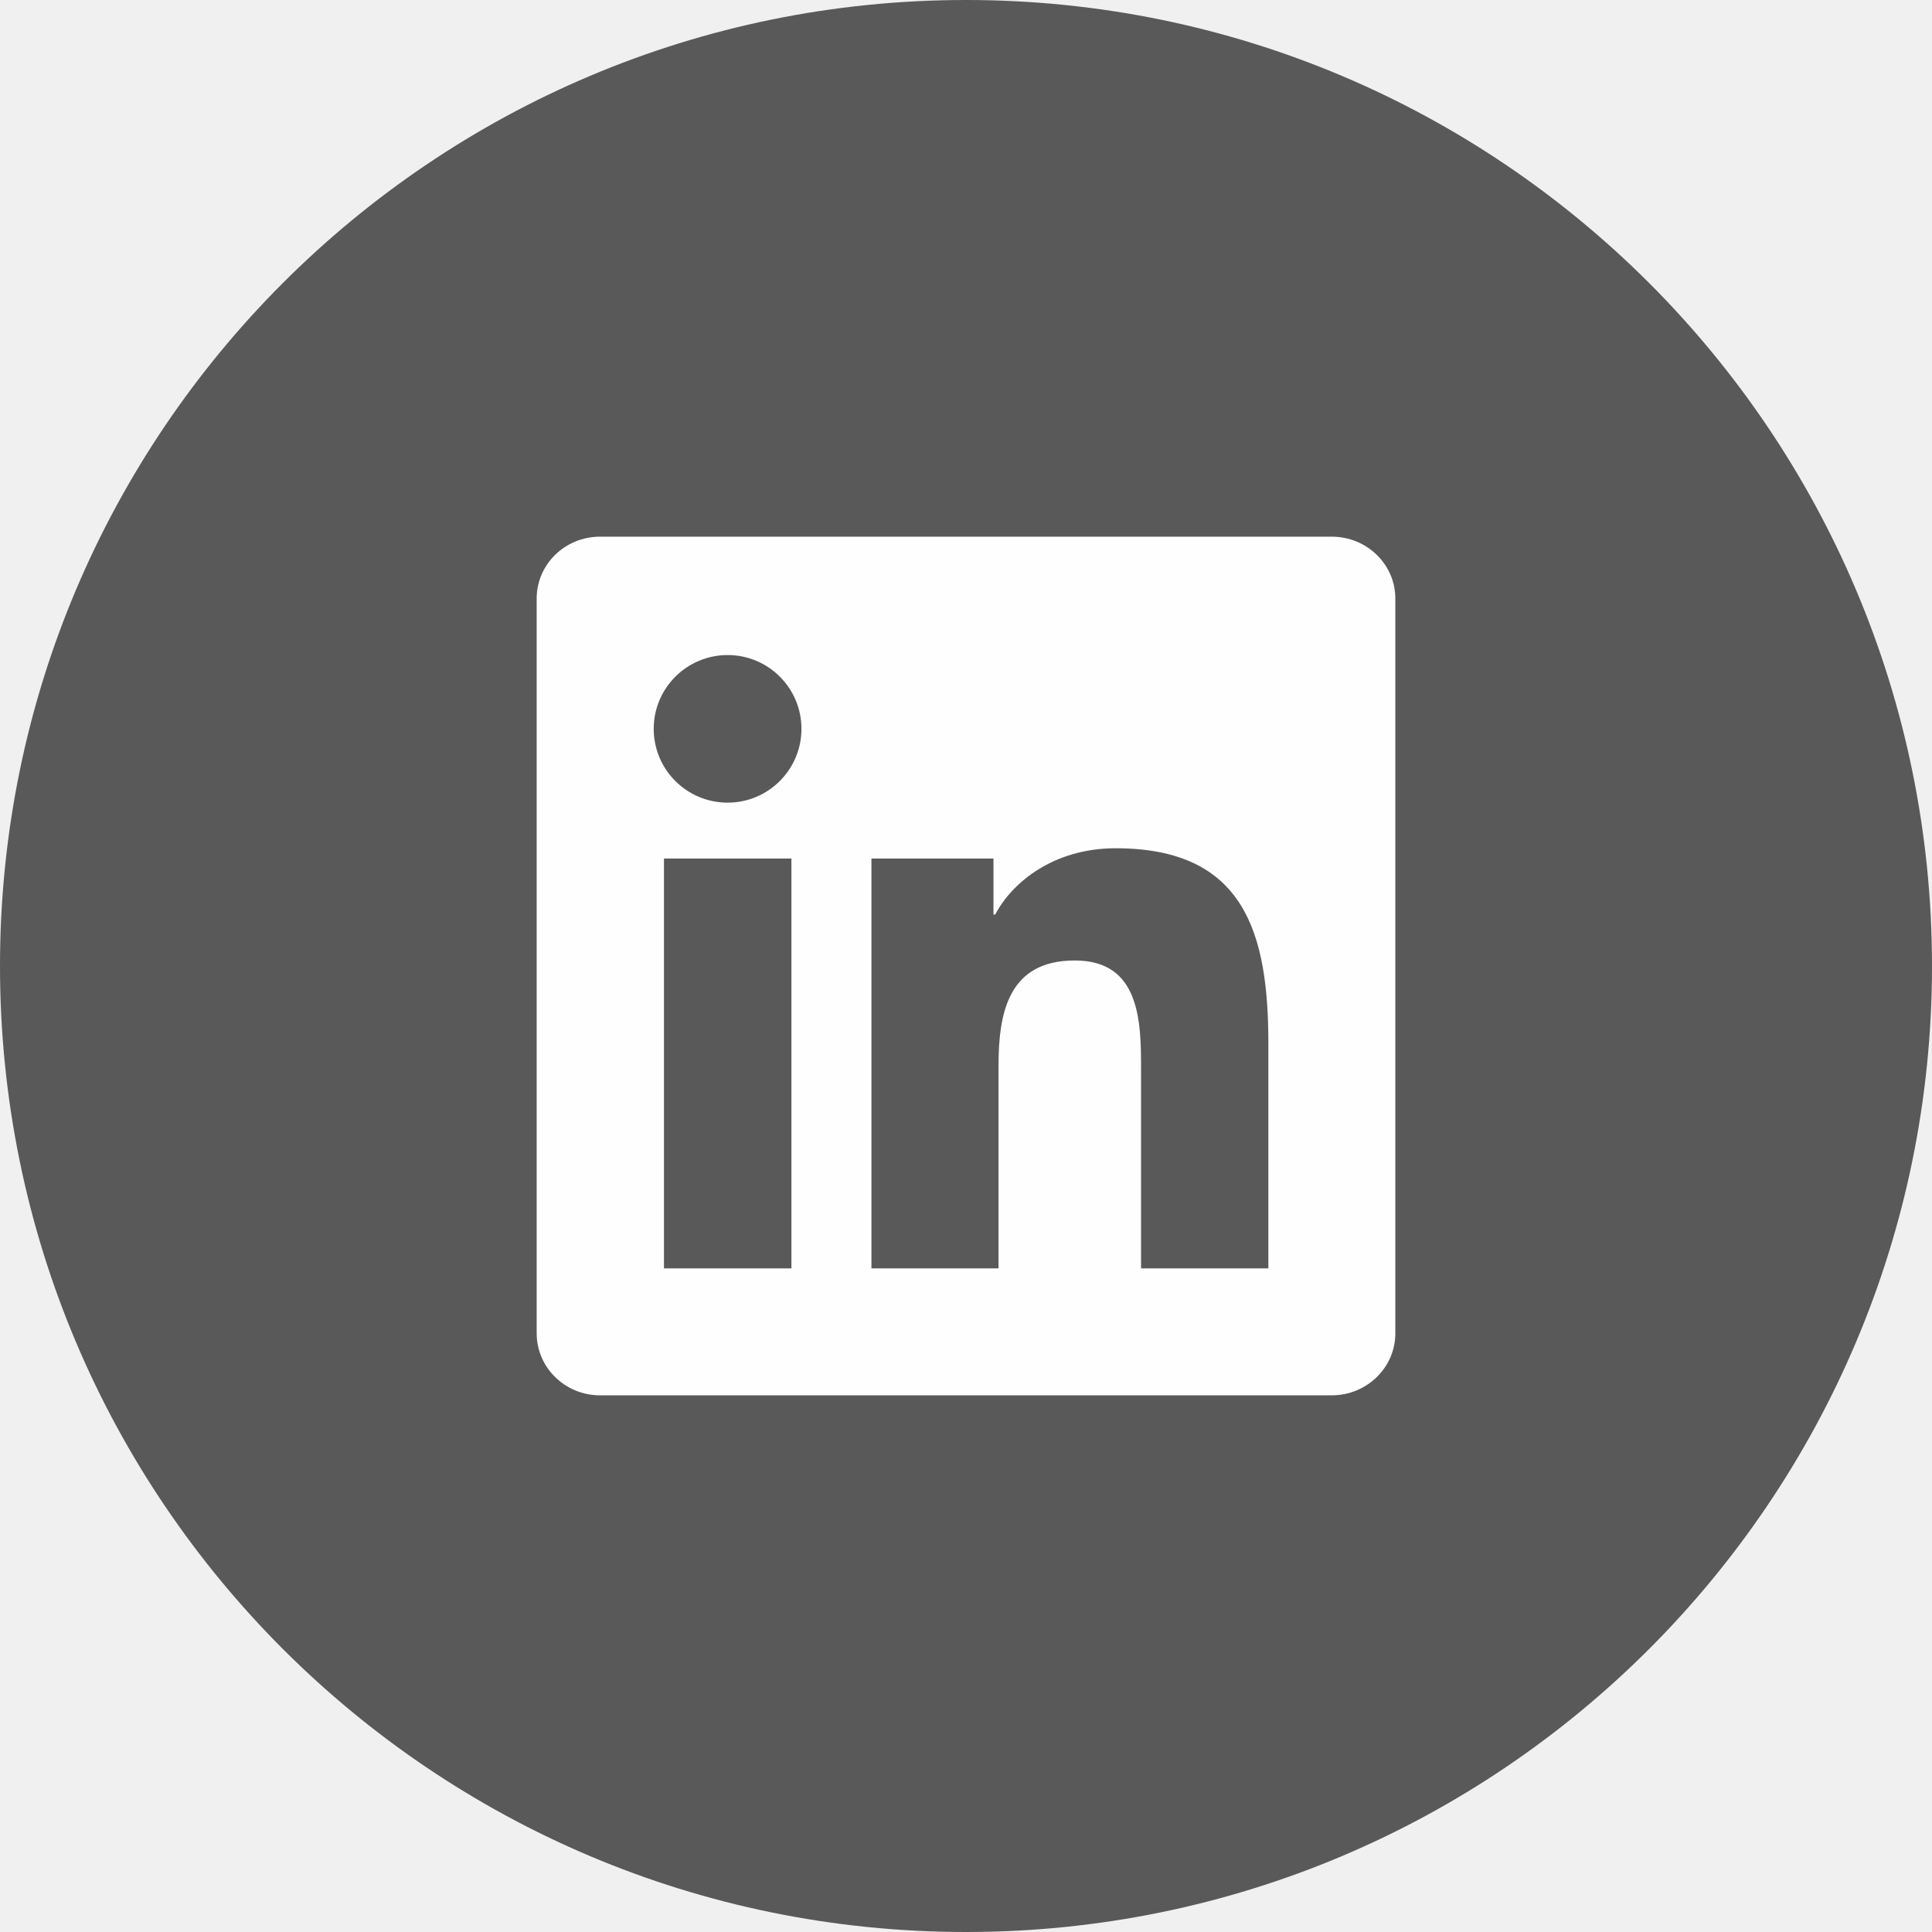
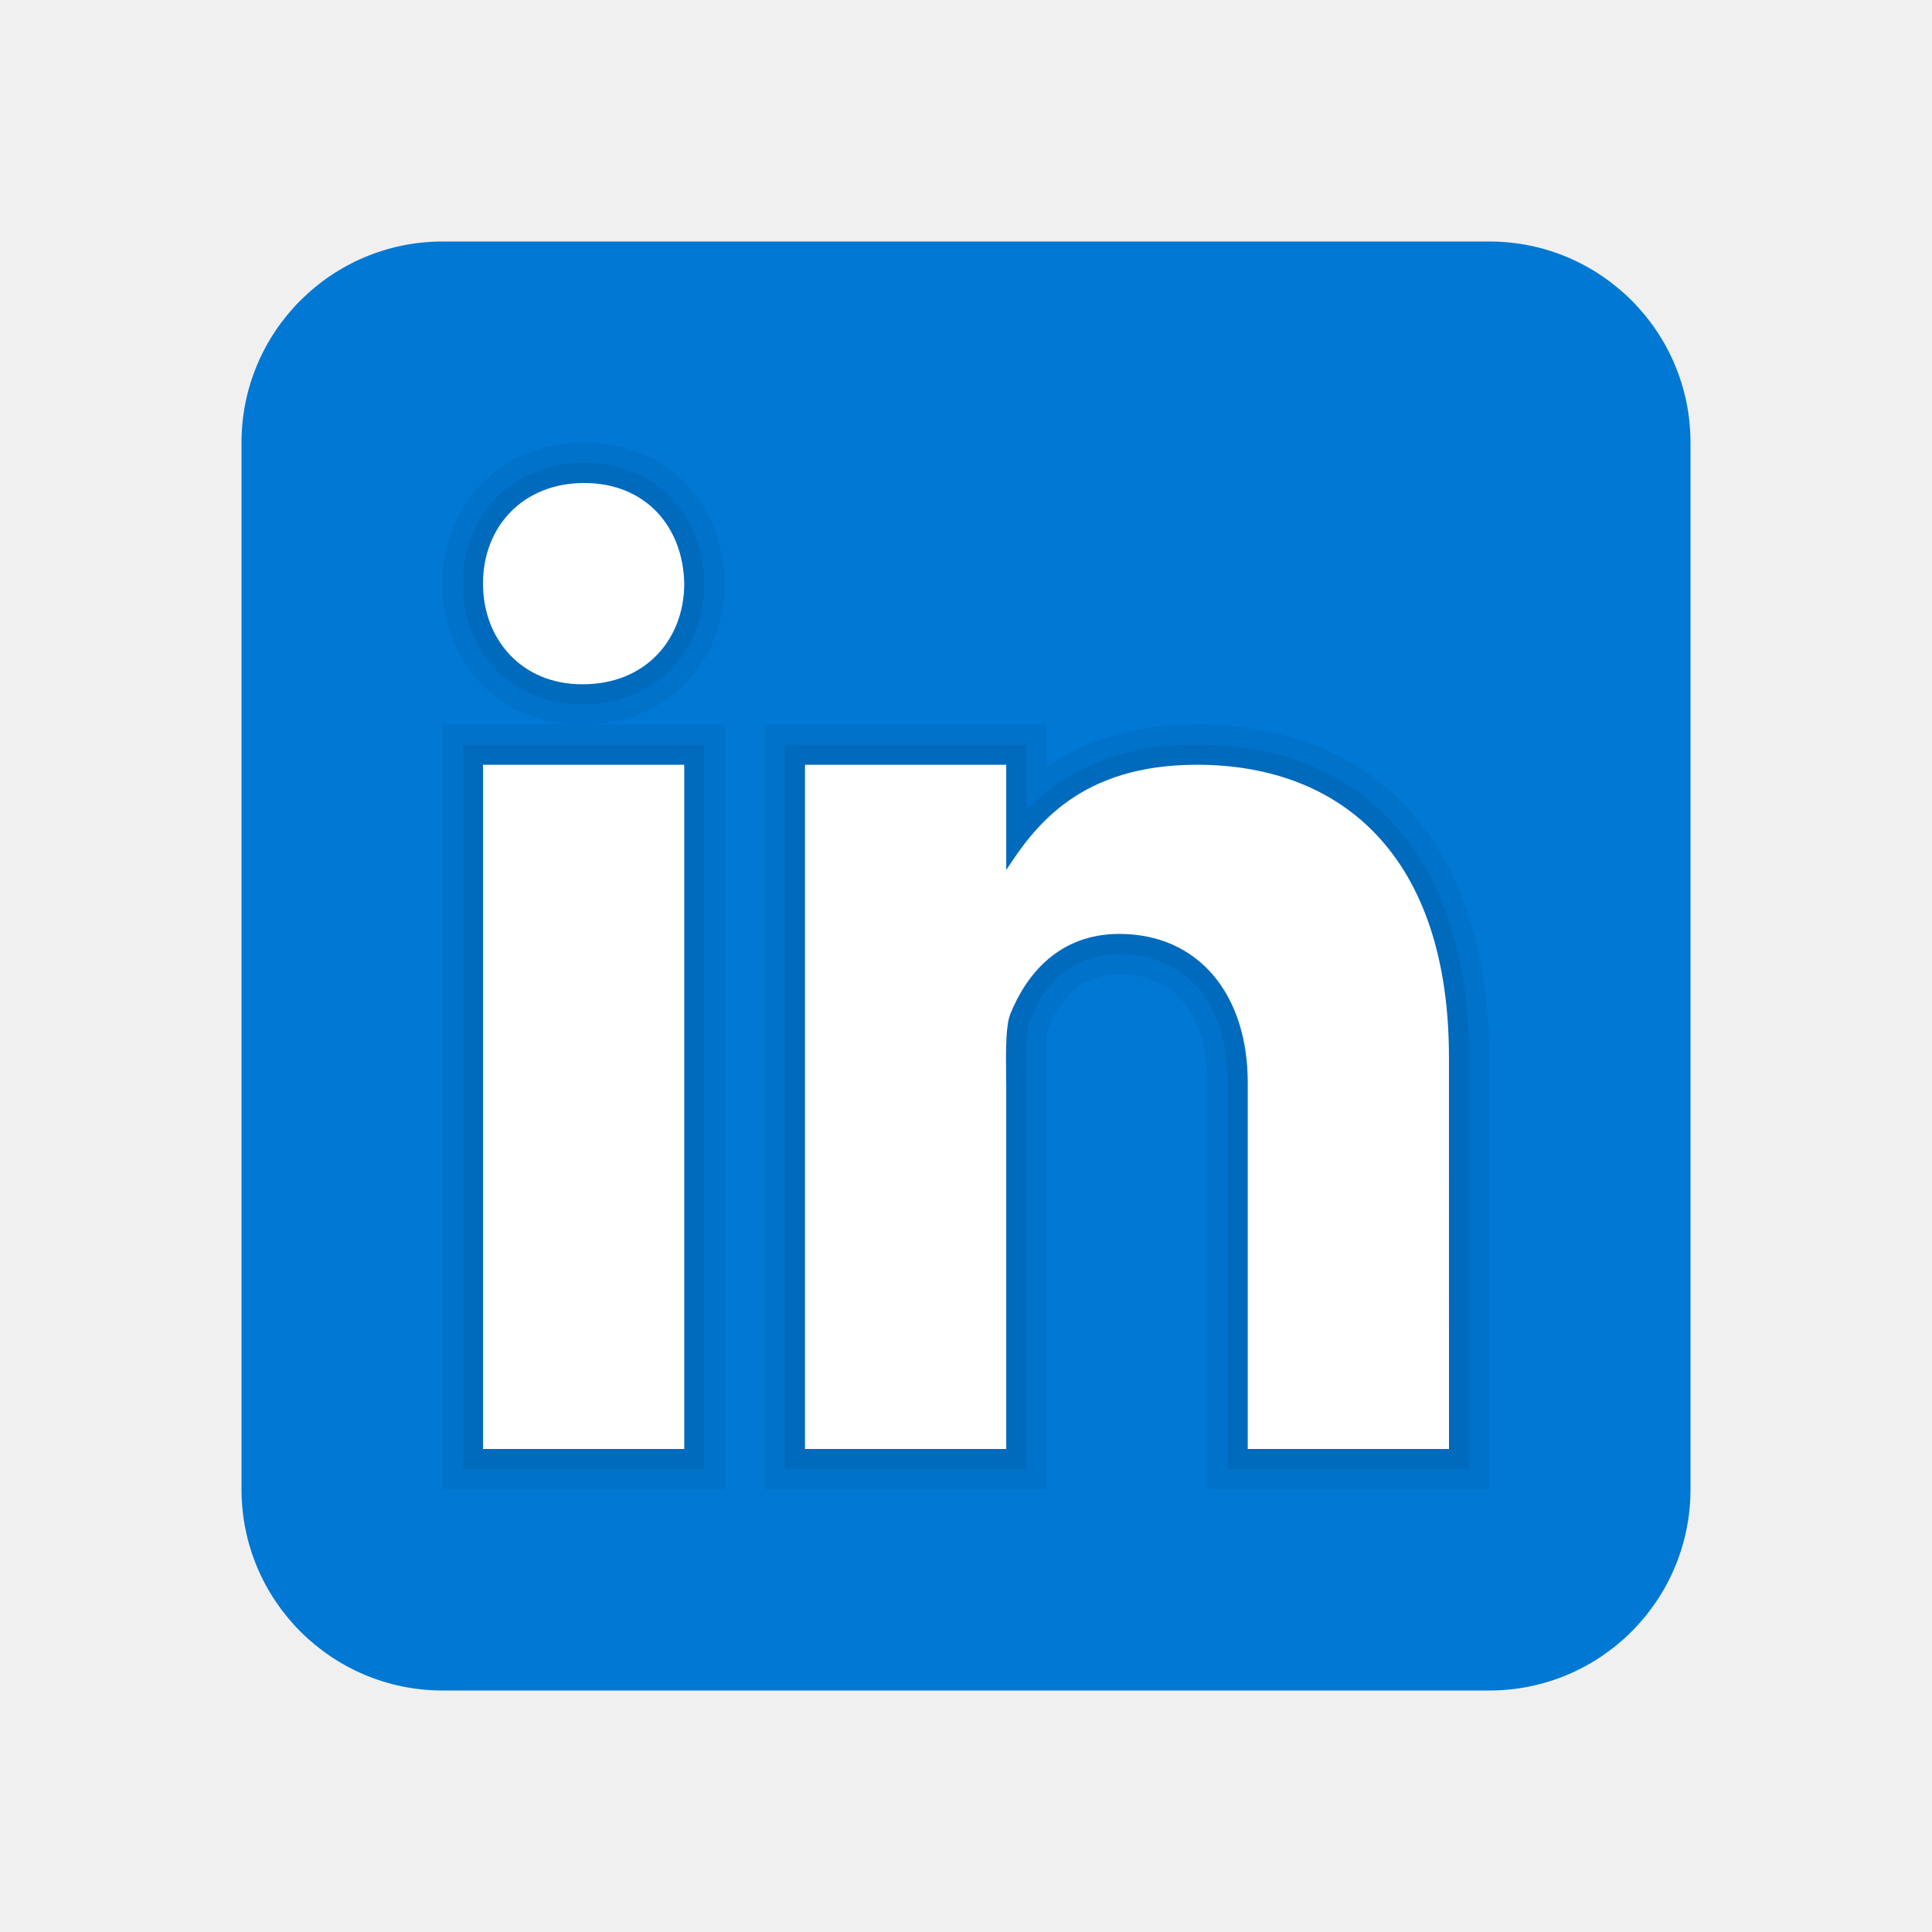
- <svg xmlns="http://www.w3.org/2000/svg" width="36" height="36" viewBox="0 0 36 36" fill="none">
-   <rect width="36" height="36" rx="18" fill="#595959" />
-   <g clip-path="url(#clip0_168_702)">
-     <path d="M24.816 10H11.181C10.528 10 10 10.516 10 11.153V24.844C10 25.481 10.528 26 11.181 26H24.816C25.469 26 26 25.481 26 24.847V11.153C26 10.516 25.469 10 24.816 10ZM14.747 23.634H12.372V15.997H14.747V23.634ZM13.559 14.956C12.797 14.956 12.181 14.341 12.181 13.581C12.181 12.822 12.797 12.206 13.559 12.206C14.319 12.206 14.934 12.822 14.934 13.581C14.934 14.338 14.319 14.956 13.559 14.956ZM23.634 23.634H21.262V19.922C21.262 19.038 21.247 17.897 20.028 17.897C18.794 17.897 18.606 18.863 18.606 19.859V23.634H16.238V15.997H18.512V17.041H18.544C18.859 16.441 19.634 15.806 20.788 15.806C23.191 15.806 23.634 17.387 23.634 19.444V23.634Z" fill="#FEFEFE" />
-   </g>
-   <defs>
-     <clipPath id="clip0_168_702">
-       <rect width="16" height="16" fill="white" transform="translate(10 10)" />
-     </clipPath>
-   </defs>
+ <svg xmlns="http://www.w3.org/2000/svg" viewBox="0 0 48 48" width="48px" height="48px">
+   <path fill="#0078d4" d="M42,37c0,2.762-2.238,5-5,5H11c-2.761,0-5-2.238-5-5V11c0-2.762,2.239-5,5-5h26c2.762,0,5,2.238,5,5 V37z" />
+   <path d="M30,37V26.901c0-1.689-0.819-2.698-2.192-2.698c-0.815,0-1.414,0.459-1.779,1.364 c-0.017,0.064-0.041,0.325-0.031,1.114L26,37h-7V18h7v1.061C27.022,18.356,28.275,18,29.738,18c4.547,0,7.261,3.093,7.261,8.274 L37,37H30z M11,37V18h3.457C12.454,18,11,16.528,11,14.499C11,12.472,12.478,11,14.514,11c2.012,0,3.445,1.431,3.486,3.479 C18,16.523,16.521,18,14.485,18H18v19H11z" opacity=".05" />
+   <path d="M30.5,36.5v-9.599c0-1.973-1.031-3.198-2.692-3.198c-1.295,0-1.935,0.912-2.243,1.677 c-0.082,0.199-0.071,0.989-0.067,1.326L25.5,36.5h-6v-18h6v1.638c0.795-0.823,2.075-1.638,4.238-1.638 c4.233,0,6.761,2.906,6.761,7.774L36.5,36.5H30.5z M11.5,36.5v-18h6v18H11.5z M14.457,17.5c-1.713,0-2.957-1.262-2.957-3.001 c0-1.738,1.268-2.999,3.014-2.999c1.724,0,2.951,1.229,2.986,2.989c0,1.749-1.268,3.011-3.015,3.011H14.457z" opacity=".07" />
+   <path fill="#fff" d="M12,19h5v17h-5V19z M14.485,17h-0.028C12.965,17,12,15.888,12,14.499C12,13.08,12.995,12,14.514,12 c1.521,0,2.458,1.08,2.486,2.499C17,15.887,16.035,17,14.485,17z M36,36h-5v-9.099c0-2.198-1.225-3.698-3.192-3.698 c-1.501,0-2.313,1.012-2.707,1.99C24.957,25.543,25,26.511,25,27v9h-5V19h5v2.616C25.721,20.5,26.85,19,29.738,19 c3.578,0,6.261,2.25,6.261,7.274L36,36L36,36z" />
</svg>
